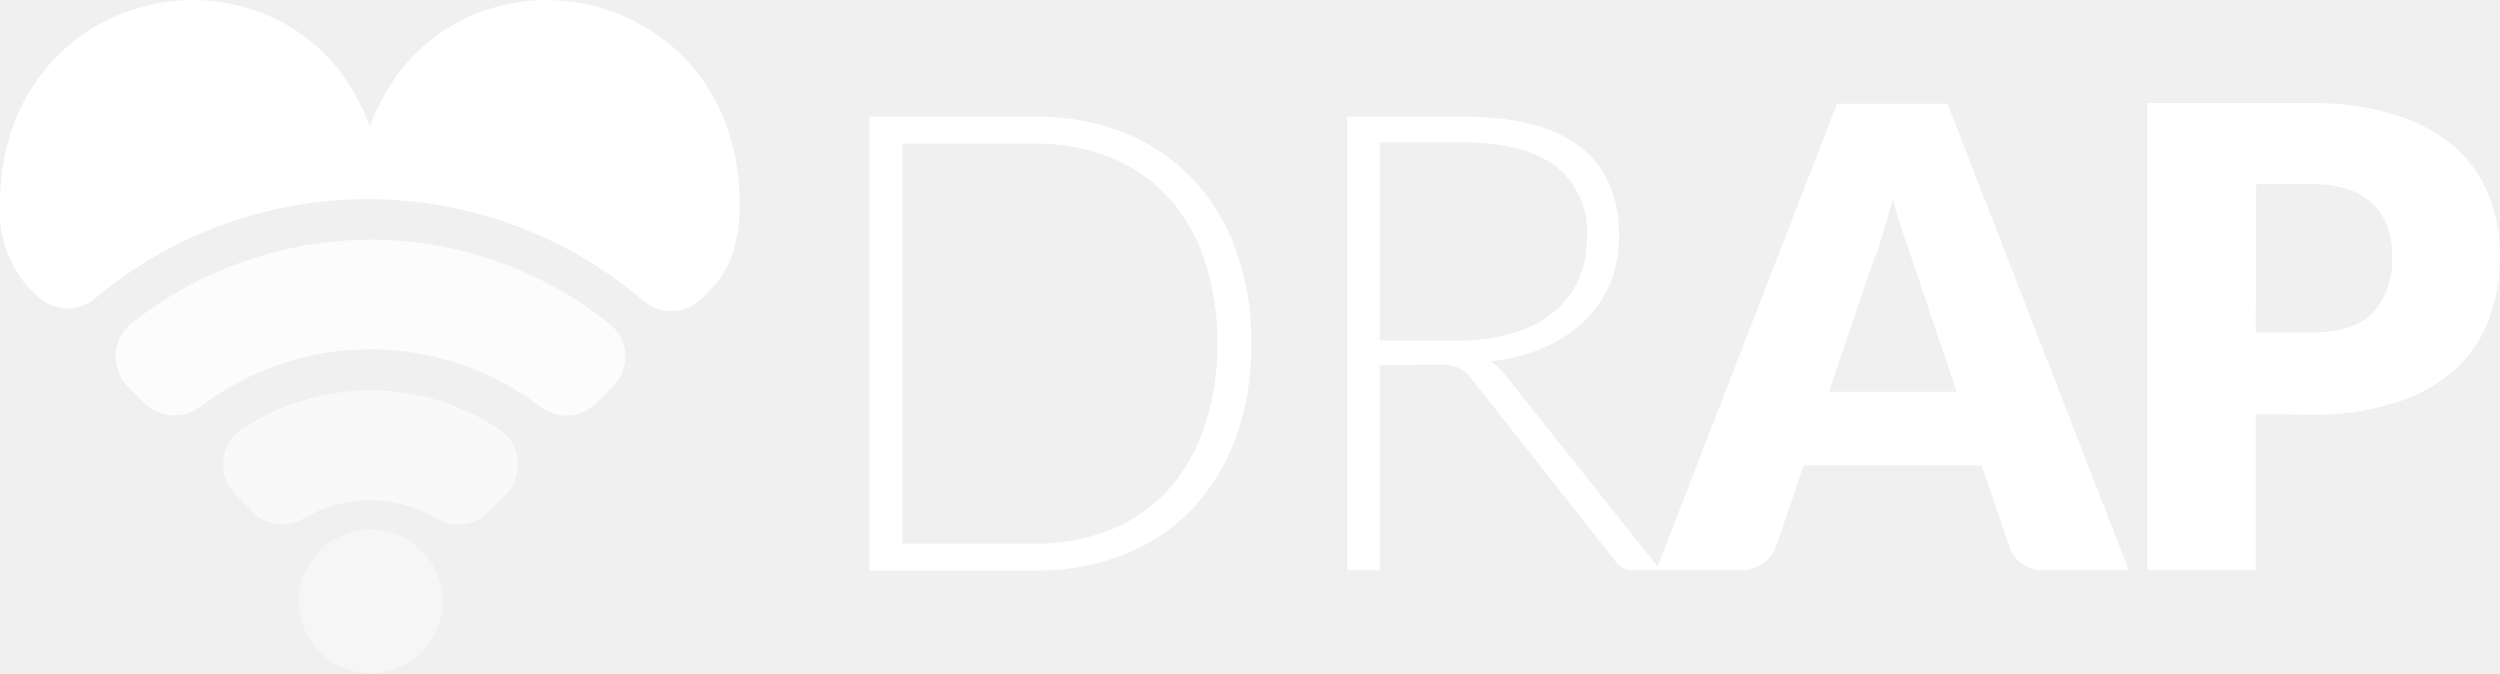
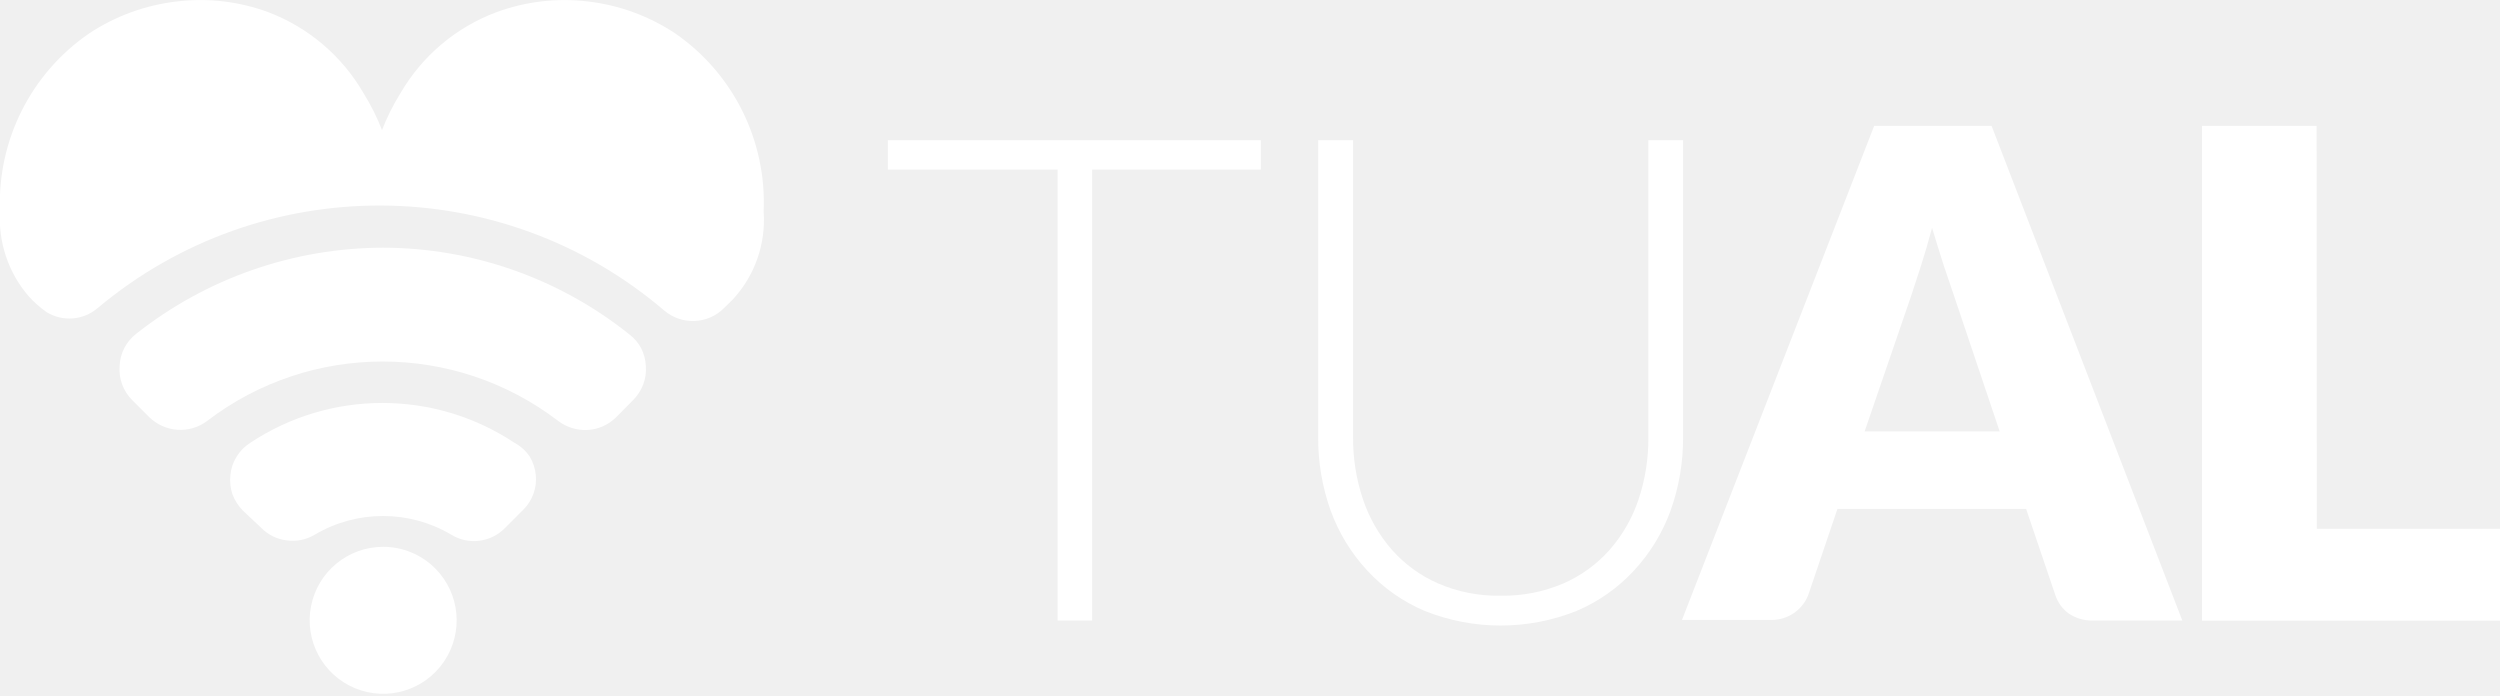
- <svg xmlns="http://www.w3.org/2000/svg" viewBox="0 0 203.66 54.86">
+ <svg xmlns="http://www.w3.org/2000/svg" viewBox="0 0 136.06 37.86">
  <defs>
-     <style>.cls-1,.cls-2,.cls-3,.cls-4{fill:#fff;}.cls-2{opacity:0.4;}.cls-3{opacity:0.6;}.cls-4{opacity:0.8;}</style>
+     <style>.cls-1{fill:#fff;}</style>
  </defs>
  <g id="Layer_2" data-name="Layer 2">
    <g id="Layer_1-2" data-name="Layer 1">
-       <path class="cls-1" d="M101.94,28a21.87,21.87,0,0,1-1.28,7.7,16.64,16.64,0,0,1-3.6,5.82,15.62,15.62,0,0,1-5.56,3.68,19.38,19.38,0,0,1-7.18,1.28H70.83V9.5H84.31a19.39,19.39,0,0,1,7.18,1.28,15.63,15.63,0,0,1,5.56,3.68,16.64,16.64,0,0,1,3.6,5.82A21.8,21.8,0,0,1,101.94,28Zm-2.77,0a20.63,20.63,0,0,0-1.07-6.89,14.49,14.49,0,0,0-3-5.12,12.82,12.82,0,0,0-4.69-3.19,16.25,16.25,0,0,0-6.08-1.1H73.52V44.29H84.31a16.25,16.25,0,0,0,6.08-1.1A12.82,12.82,0,0,0,95.08,40a14.48,14.48,0,0,0,3-5.12A20.71,20.71,0,0,0,99.17,28Z" />
-       <path class="cls-1" d="M112.41,29.74V46.45h-2.66V9.5h9.43q6.4,0,9.56,2.47t3.16,7.25a9.93,9.93,0,0,1-.73,3.86,9.06,9.06,0,0,1-2.1,3.07,11.21,11.21,0,0,1-3.3,2.17,14.69,14.69,0,0,1-4.36,1.11,4.24,4.24,0,0,1,1.12,1l12.72,16h-2.32a1.53,1.53,0,0,1-.72-.16,1.88,1.88,0,0,1-.59-.52l-11.83-15a2.63,2.63,0,0,0-1-.81,4,4,0,0,0-1.58-.23Zm0-2h6.42a15.21,15.21,0,0,0,4.4-.59,9.48,9.48,0,0,0,3.29-1.68,7.27,7.27,0,0,0,2.05-2.64,8.25,8.25,0,0,0,.71-3.47,6.79,6.79,0,0,0-2.59-5.85q-2.59-1.91-7.52-1.91h-6.76Z" />
-       <path class="cls-1" d="M173.42,46.45h-6.84a3.16,3.16,0,0,1-1.89-.54,2.76,2.76,0,0,1-1-1.37l-2.25-6.63H146.93l-2.25,6.63a3,3,0,0,1-2.87,1.91h-6.89l14.73-38h9ZM149,31.91h10.39l-3.5-10.42-.8-2.34q-.46-1.34-.9-2.91-.42,1.59-.86,3t-.84,2.35Z" />
-       <path class="cls-1" d="M183.76,33.74V46.45h-8.83V8.4h13.42a22.14,22.14,0,0,1,6.91,1A13.27,13.27,0,0,1,200,12a10.24,10.24,0,0,1,2.76,3.94,13.38,13.38,0,0,1,.89,4.91,14.44,14.44,0,0,1-.91,5.22,10.48,10.48,0,0,1-2.79,4.07,13.17,13.17,0,0,1-4.77,2.65,21.84,21.84,0,0,1-6.83,1Zm0-6.66h4.6q3.45,0,5-1.65a6.53,6.53,0,0,0,1.51-4.6,6.88,6.88,0,0,0-.39-2.38,4.84,4.84,0,0,0-1.19-1.84,5.35,5.35,0,0,0-2-1.19,8.9,8.9,0,0,0-2.89-.42h-4.6Z" />
-       <path class="cls-2" d="M30.2,43.13a5.86,5.86,0,1,0,4.15,1.72A5.83,5.83,0,0,0,30.2,43.13Z" />
-       <path class="cls-3" d="M40.6,34.93a18.9,18.9,0,0,0-20.83,0A3.35,3.35,0,0,0,18.7,36a3.27,3.27,0,0,0-.49,1.46A3.57,3.57,0,0,0,18.36,39a3.65,3.65,0,0,0,.83,1.3l1.38,1.37a3.34,3.34,0,0,0,2,1,3.38,3.38,0,0,0,2.2-.45,10.56,10.56,0,0,1,10.77,0,3.42,3.42,0,0,0,4.24-.52l1.38-1.38A3.31,3.31,0,0,0,42,39a3.27,3.27,0,0,0,.17-1.51A3.45,3.45,0,0,0,41.68,36,3.35,3.35,0,0,0,40.6,34.93Z" />
-       <path class="cls-4" d="M49.62,26.35a31.19,31.19,0,0,0-19.4-6.83,31.51,31.51,0,0,0-19.46,6.78,3.48,3.48,0,0,0-.95,1.12,3.44,3.44,0,0,0-.38,1.4,3.4,3.4,0,0,0,1,2.68l1.34,1.34a3.53,3.53,0,0,0,2.23,1,3.47,3.47,0,0,0,2.33-.7,22.79,22.79,0,0,1,27.69,0,3.54,3.54,0,0,0,2.33.71h0a3.45,3.45,0,0,0,2.23-1l1.34-1.35a3.49,3.49,0,0,0,.8-1.22,3.31,3.31,0,0,0,.22-1.43,3.51,3.51,0,0,0-.38-1.41A3.43,3.43,0,0,0,49.62,26.35Z" />
-       <path class="cls-1" d="M53.24,2.64A15.74,15.74,0,0,0,46.34.11,15.52,15.52,0,0,0,39.08,1a14.71,14.71,0,0,0-7.56,6.39,17.18,17.18,0,0,0-1.39,2.91,17.17,17.17,0,0,0-1.39-2.92A14.7,14.7,0,0,0,21.18,1,15.48,15.48,0,0,0,13.93.11,15.82,15.82,0,0,0,7,2.63C2.94,5.36,0,10.11,0,16.68a9.4,9.4,0,0,0,2.23,6.65,8.29,8.29,0,0,0,1.5,1.3,3.44,3.44,0,0,0,4-.31,34.58,34.58,0,0,1,44.69.19,3.5,3.5,0,0,0,2.39.83,3.44,3.44,0,0,0,2.31-1l.68-.67c1.91-1.87,2.45-4.32,2.45-7C60.26,10.11,57.33,5.36,53.24,2.64Z" />
+       <path class="cls-1" d="M20.84,29.76a4,4,0,1,0,2.86,1.19A4,4,0,0,0,20.84,29.76Z" />
+       <path class="cls-1" d="M28,24.1a13,13,0,0,0-14.38,0,2.31,2.31,0,0,0-.74.75,2.26,2.26,0,0,0-.34,1,2.46,2.46,0,0,0,.11,1.05,2.52,2.52,0,0,0,.57.89l1,.94a2.31,2.31,0,0,0,1.39.68,2.33,2.33,0,0,0,1.52-.31,7.29,7.29,0,0,1,7.43,0,2.36,2.36,0,0,0,2.92-.36l1-1a2.28,2.28,0,0,0,.56-.89,2.26,2.26,0,0,0,.12-1,2.38,2.38,0,0,0-.33-1A2.31,2.31,0,0,0,28,24.1Z" />
+       <path class="cls-1" d="M34.24,18.19a21.52,21.52,0,0,0-13.39-4.71A21.75,21.75,0,0,0,7.42,18.16a2.4,2.4,0,0,0-.65.77,2.37,2.37,0,0,0-.26,1,2.35,2.35,0,0,0,.69,1.85l.92.92a2.43,2.43,0,0,0,1.54.69,2.39,2.39,0,0,0,1.61-.48,15.73,15.73,0,0,1,19.11,0,2.44,2.44,0,0,0,1.61.49h0a2.38,2.38,0,0,0,1.54-.69l.92-.93a2.41,2.41,0,0,0,.55-.84,2.28,2.28,0,0,0,.15-1,2.42,2.42,0,0,0-.26-1A2.37,2.37,0,0,0,34.24,18.19Z" />
+       <path class="cls-1" d="M36.75,1.82A10.86,10.86,0,0,0,32,.08a10.71,10.71,0,0,0-5,.59,10.15,10.15,0,0,0-5.21,4.41,11.85,11.85,0,0,0-1,2,11.85,11.85,0,0,0-1-2A10.15,10.15,0,0,0,14.62.67a10.68,10.68,0,0,0-5-.59A10.92,10.92,0,0,0,4.85,1.82,11.2,11.2,0,0,0,0,11.51,6.48,6.48,0,0,0,1.54,16.1a5.72,5.72,0,0,0,1,.89,2.37,2.37,0,0,0,2.77-.22,23.87,23.87,0,0,1,30.84.13,2.41,2.41,0,0,0,1.65.57,2.38,2.38,0,0,0,1.6-.7l.47-.46a6.36,6.36,0,0,0,1.69-4.8A11.18,11.18,0,0,0,36.75,1.82Z" />
+       <path class="cls-1" d="M68.62,7.63V9.23H59.44V33.77H57.56V9.23H48.32V7.63Z" />
+       <path class="cls-1" d="M81.7,32.42a8.27,8.27,0,0,0,3.37-.66,7.22,7.22,0,0,0,2.52-1.82,8,8,0,0,0,1.58-2.74,10.39,10.39,0,0,0,.54-3.41V7.63H91.6V23.79a11.69,11.69,0,0,1-.68,4,9.64,9.64,0,0,1-2,3.27,9.07,9.07,0,0,1-3.12,2.19,11.13,11.13,0,0,1-8.26,0,9.07,9.07,0,0,1-3.12-2.19,9.63,9.63,0,0,1-2-3.27,11.69,11.69,0,0,1-.68-4V7.63h1.9V23.77a10.38,10.38,0,0,0,.54,3.41,8.1,8.1,0,0,0,1.57,2.74,7.23,7.23,0,0,0,2.51,1.83A8.17,8.17,0,0,0,81.7,32.42Z" />
+       <path class="cls-1" d="M118.77,33.77h-4.84a2.23,2.23,0,0,1-1.34-.38,2,2,0,0,1-.73-1l-1.59-4.69H100l-1.59,4.69a2.14,2.14,0,0,1-2,1.35H91.54L102,6.85h6.39ZM101.48,23.48h7.35l-2.48-7.37-.56-1.65q-.32-1-.64-2.06-.3,1.13-.61,2.09T104,16.14Z" />
+       <path class="cls-1" d="M126.09,28.78h10v5H119.84V6.85h6.24Z" />
    </g>
  </g>
</svg>
